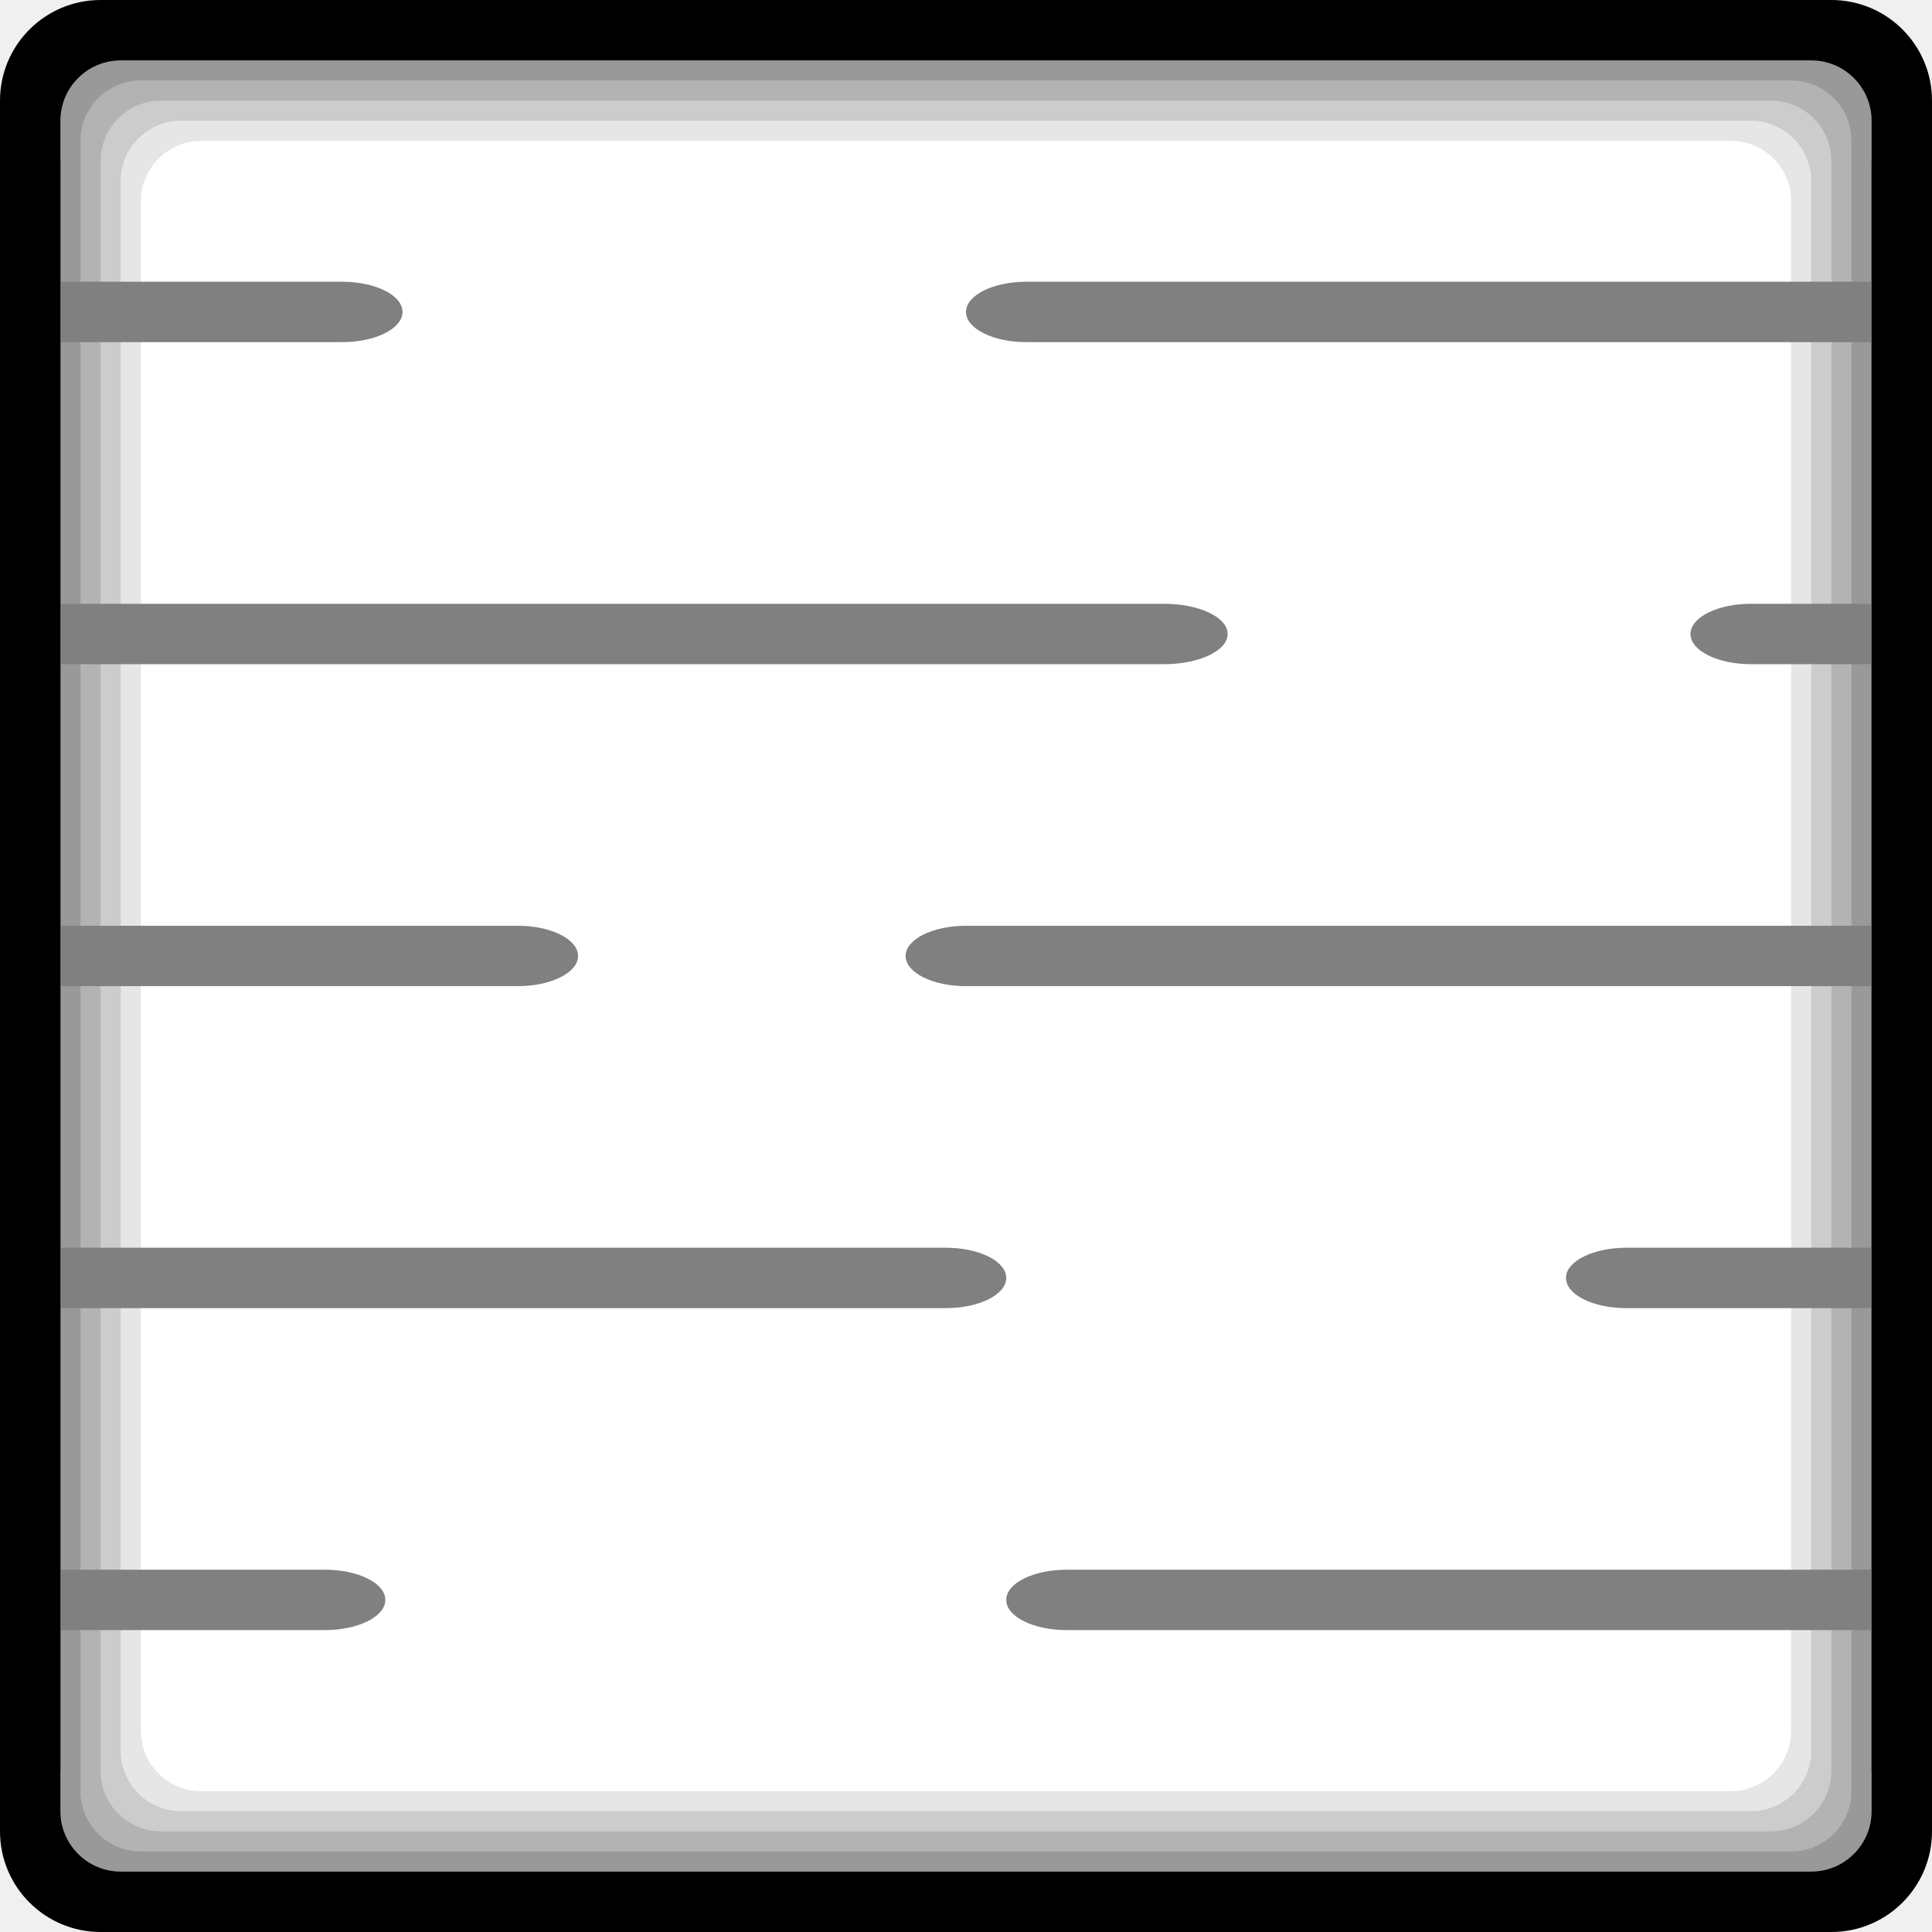
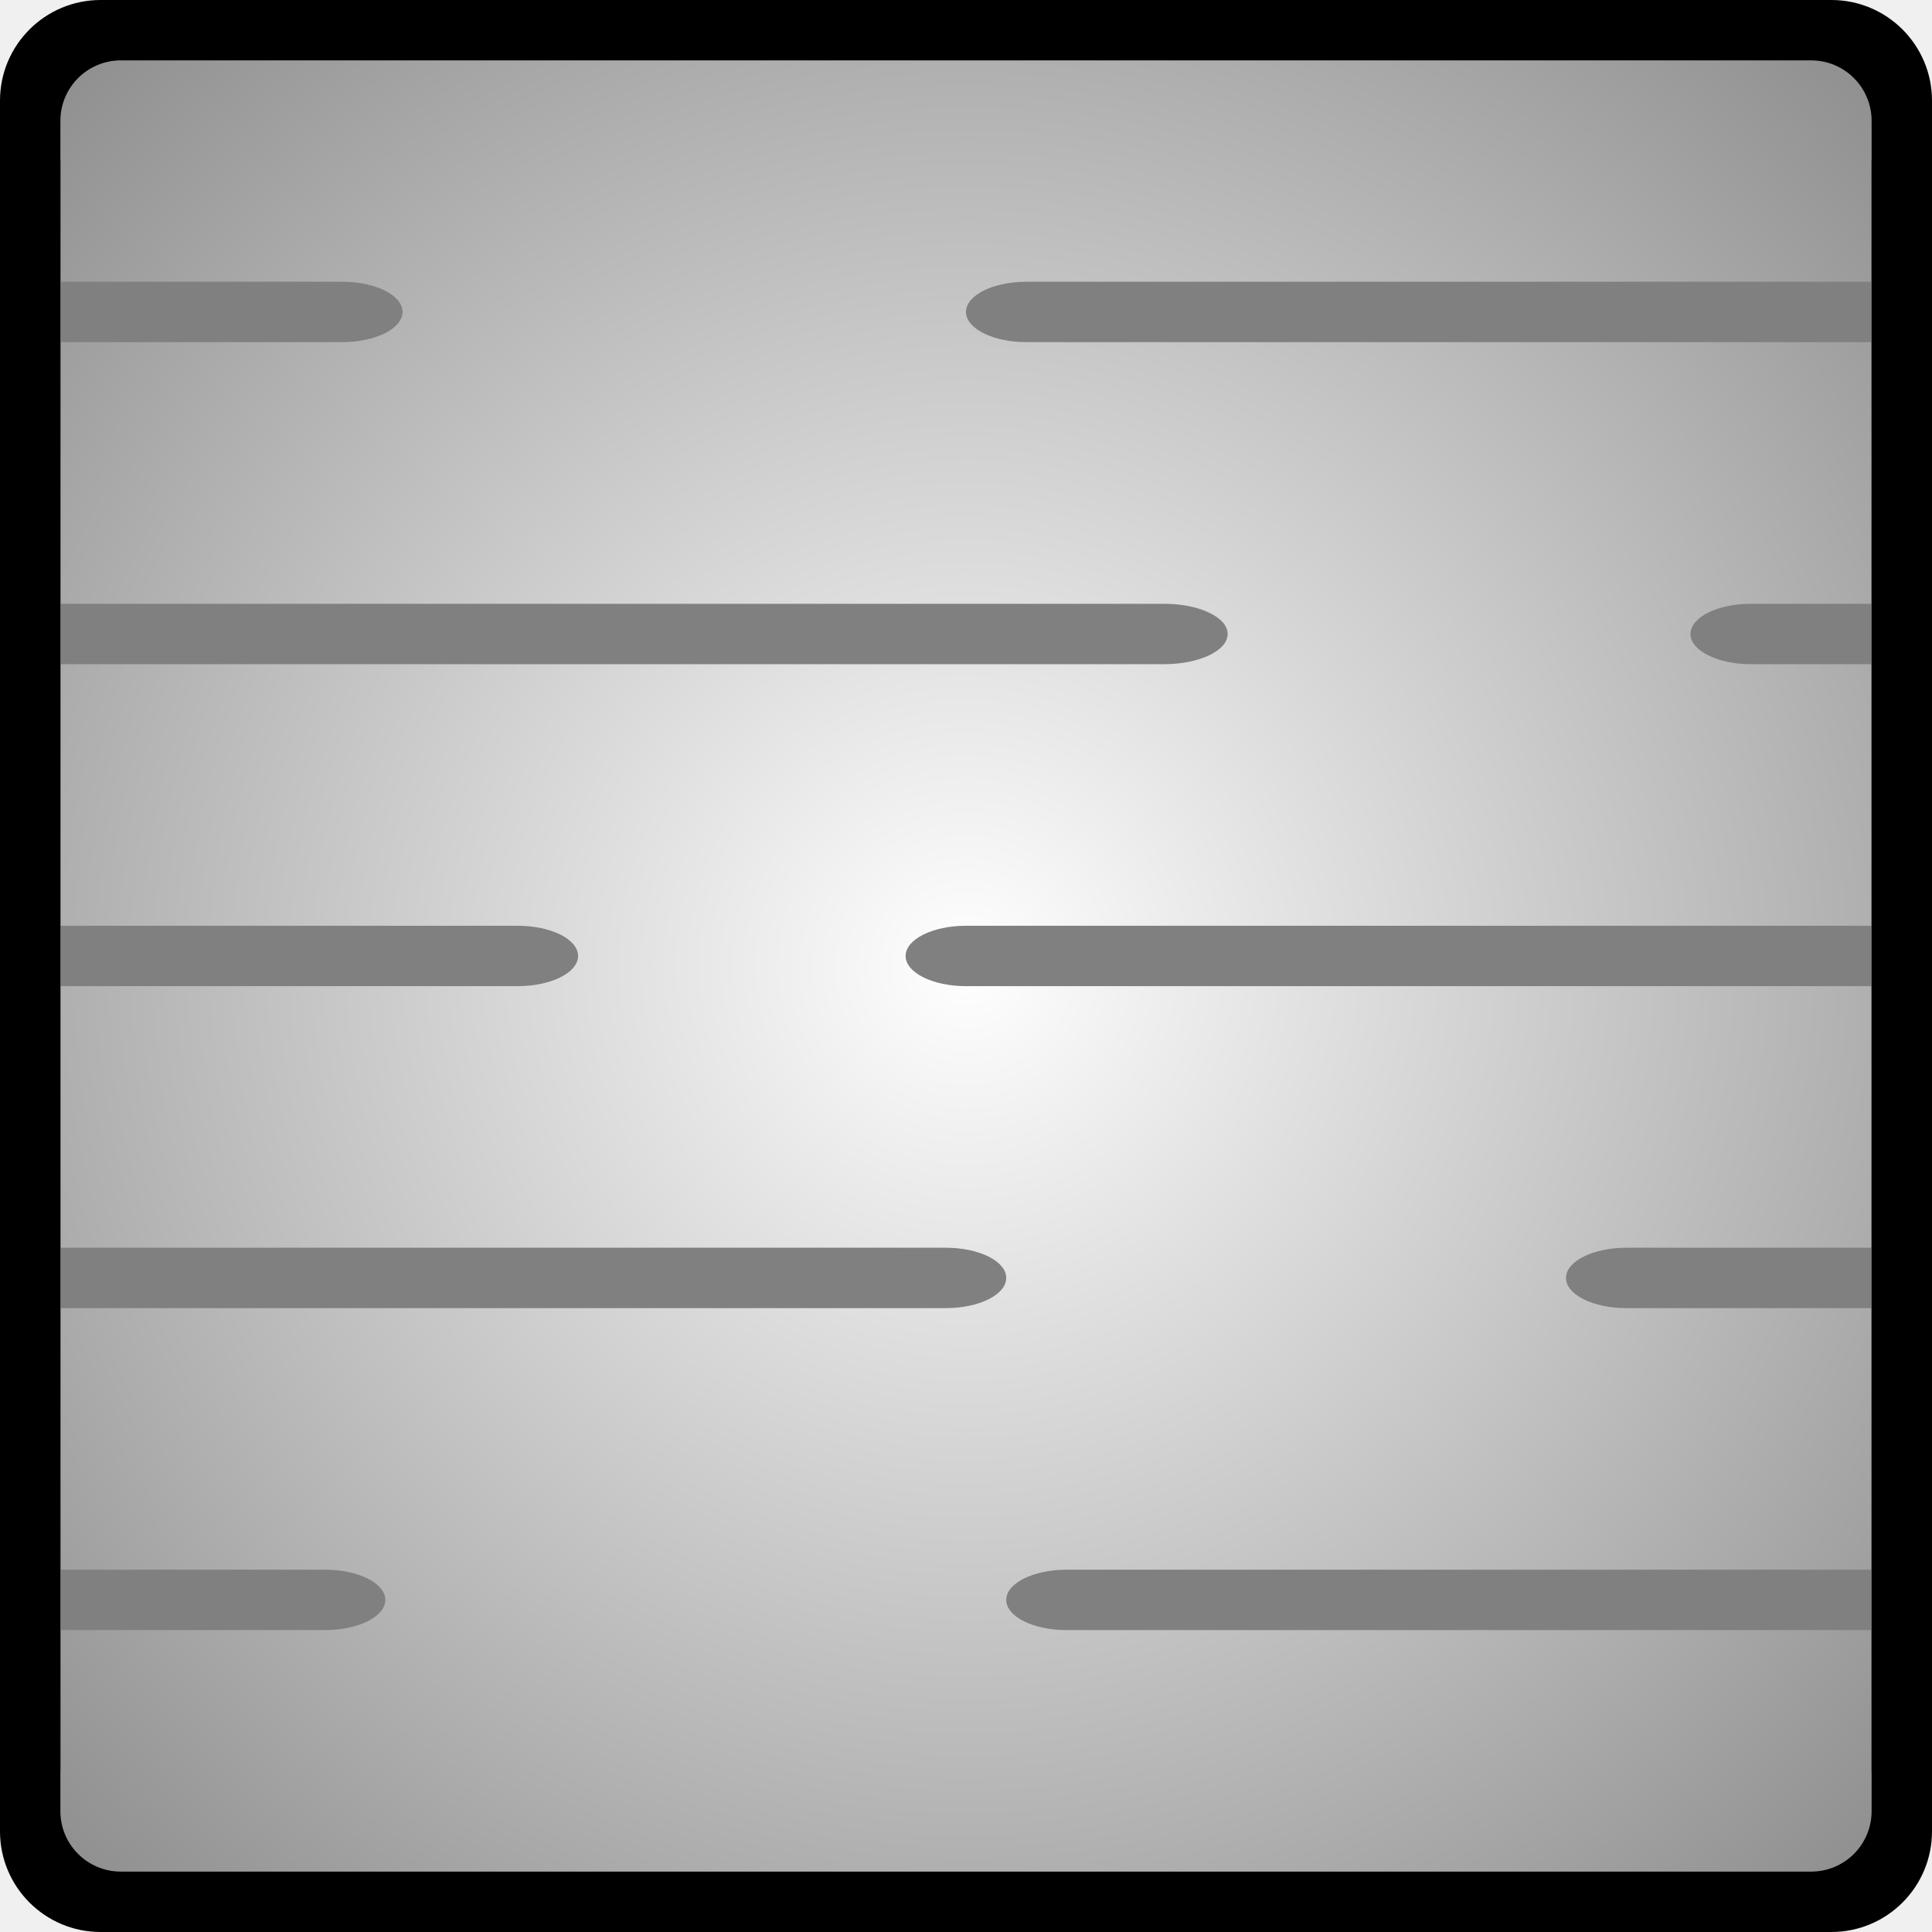
- <svg xmlns="http://www.w3.org/2000/svg" width="96" height="96" viewBox="0 0 25.4 25.4" version="1.1" id="svg2052">
-   <defs id="defs2046" />
+ <svg xmlns="http://www.w3.org/2000/svg" xmlns:xlink="http://www.w3.org/1999/xlink" width="96" height="96" viewBox="0 0 25.4 25.4" version="1.1" id="svg2052">
+   <defs id="defs2046">
+     <linearGradient id="linearGradient4663">
+       <stop style="stop-color:#ffffff;stop-opacity:1;" offset="0" id="stop4659" />
+       <stop style="stop-color:#ffffff;stop-opacity:0;" offset="1" id="stop4661" />
+     </linearGradient>
+     <radialGradient xlink:href="#linearGradient4663" id="radialGradient4665" cx="12.7" cy="12.7" fx="12.7" fy="12.7" r="11.906" gradientUnits="userSpaceOnUse" gradientTransform="matrix(3.2,5.6239969e-5,-1.7977169e-7,3.2,-27.94002,-27.94071)" />
+   </defs>
  <g id="layer1">
    <rect style="fill:#000000;fill-opacity:1;stroke-width:0.397" id="rect4395" width="25.4" height="25.4" x="-8.5058593e-07" y="0" rx="1.323" ry="1.323" />
-     <rect style="fill:#999999;fill-opacity:1;stroke-width:0.372" id="rect4397" width="23.812" height="23.812" x="0.794" y="0.794" rx="0.794" ry="0.794" />
-     <rect style="fill:#b3b3b3;fill-opacity:1;stroke-width:0.364" id="rect4401" width="23.283" height="23.283" x="1.058" y="1.058" rx="0.794" ry="0.794" />
-     <rect style="fill:#cccccc;fill-opacity:1;stroke-width:0.356" id="rect4403" width="22.754" height="22.754" x="1.323" y="1.323" rx="0.794" ry="0.794" />
-     <rect style="fill:#e6e6e6;fill-opacity:1;stroke-width:0.347" id="rect4405" width="22.225" height="22.225" x="1.587" y="1.587" ry="0.794" rx="0.794" />
-     <rect style="fill:#ffffff;fill-opacity:1;stroke-width:0.339" id="rect5211" width="21.696" height="21.696" x="1.852" y="1.852" ry="0.794" rx="0.794" />
+     <rect style="fill:url(#radialGradient4665);fill-opacity:1;stroke-width:0.372" id="rect4397" width="23.812" height="23.812" x="0.794" y="0.794" rx="0.794" ry="0.794" />
    <rect style="fill:#808080;stroke-width:0.256" id="rect4429" width="5.292" height="0.794" x="7.7715612e-16" y="3.704" rx="0.794" ry="0.794" />
    <rect style="fill:#808080;stroke-width:0.397" id="rect4449" width="12.7" height="0.794" x="12.7" y="3.704" ry="0.794" rx="0.794" />
    <rect style="fill:#808080;stroke-width:0.447" id="rect5195" width="16.14" height="0.794" x="-6.6613381e-16" y="7.938" rx="0.835" ry="0.794" />
    <rect style="fill:#808080;stroke-width:0.198" id="rect5197" width="3.175" height="0.794" x="22.225" y="7.938" rx="0.794" ry="0.794" />
    <rect style="fill:#808080;stroke-width:0.307" id="rect5199" width="7.6" height="0.794" x="-2.4424907e-15" y="12.171" ry="0.794" rx="0.794" />
    <rect style="fill:#808080;stroke-width:0.409" id="rect5201" width="13.494" height="0.794" x="11.906" y="12.171" ry="0.794" rx="0.794" />
    <rect style="fill:#808080;stroke-width:0.405" id="rect5203" width="13.229" height="0.794" x="-2.4424907e-15" y="16.404" ry="0.794" rx="0.794" />
    <rect style="fill:#808080;stroke-width:0.244" id="rect5205" width="4.812" height="0.794" x="20.588" y="16.404" ry="0.794" rx="0.794" />
    <rect style="fill:#808080;stroke-width:0.251" id="rect5207" width="5.066" height="0.794" x="-2.0290943e-06" y="20.637" ry="0.794" rx="0.794" />
    <rect style="fill:#808080;stroke-width:0.389" id="rect5209" width="12.171" height="0.794" x="13.229" y="20.637" ry="0.794" rx="0.794" />
    <rect style="fill:#000000;stroke-width:0.265" id="rect5275" width="0.794" height="21.167" x="0" y="2.117" />
    <rect style="fill:#000000;stroke-width:0.265" id="rect5277" width="0.794" height="21.167" x="24.606" y="2.117" />
  </g>
</svg>
